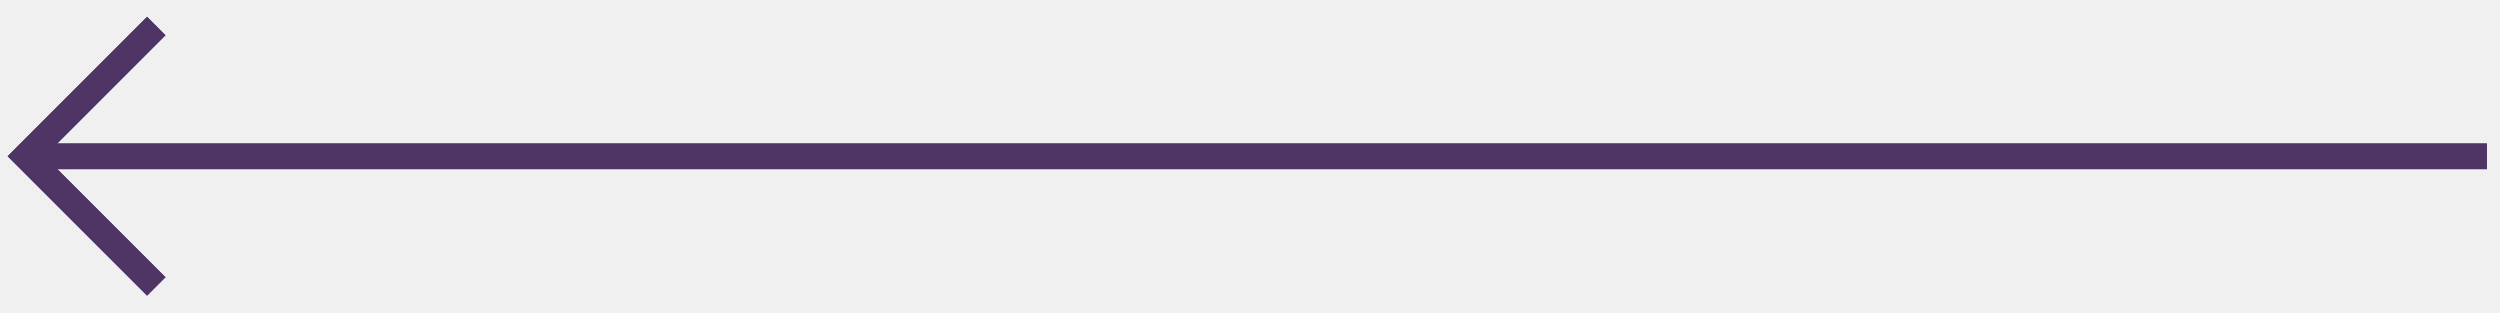
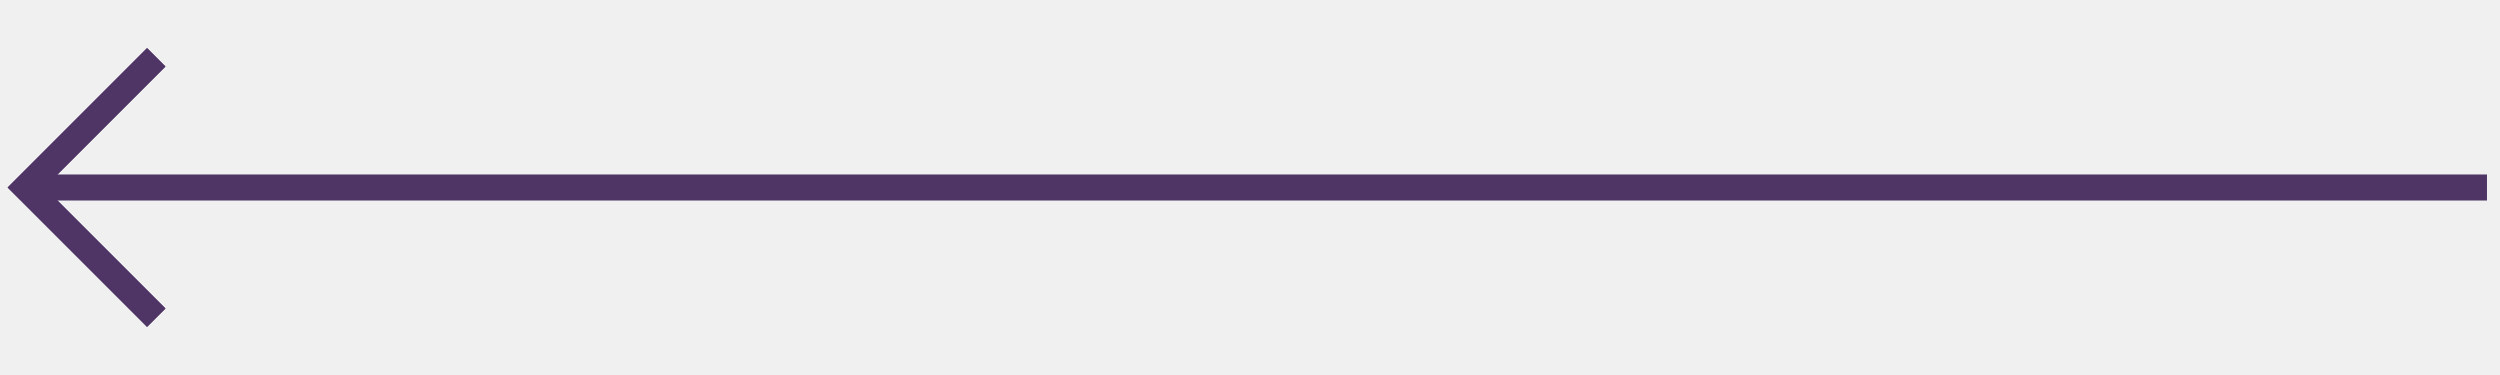
- <svg xmlns="http://www.w3.org/2000/svg" width="96" height="12" viewBox="0 0 96 12" fill="none">
+ <svg xmlns="http://www.w3.org/2000/svg" width="80" height="12" viewBox="0 0 96 12" fill="none">
  <path fill-rule="evenodd" clip-rule="evenodd" d="M95.5 5.5L1 5.5L1 6.5L95.5 6.5L95.5 5.5Z" fill="#4F3566" />
  <mask id="path-2-inside-1" fill="white">
    <path fill-rule="evenodd" clip-rule="evenodd" d="M1.707 6L6.354 1.354L5.647 0.646L0.293 6L5.647 11.353L6.354 10.646L1.707 6Z" />
  </mask>
  <path fill-rule="evenodd" clip-rule="evenodd" d="M1.707 6L6.354 1.354L5.647 0.646L0.293 6L5.647 11.353L6.354 10.646L1.707 6Z" fill="#4F3566" />
  <path d="M6.354 1.354L7.061 0.646L7.768 1.354L7.061 2.061L6.354 1.354ZM1.707 6L1 6.707L0.293 6L1 5.293L1.707 6ZM5.647 0.646L4.939 -0.061L5.647 -0.768L6.354 -0.061L5.647 0.646ZM0.293 6L-0.414 6.707L-1.121 6L-0.414 5.293L0.293 6ZM5.647 11.353L6.354 12.06L5.647 12.768L4.939 12.06L5.647 11.353ZM6.354 10.646L7.061 9.939L7.768 10.646L7.061 11.353L6.354 10.646ZM7.061 2.061L2.414 6.707L1 5.293L5.647 0.646L7.061 2.061ZM6.354 -0.061L7.061 0.646L5.647 2.061L4.939 1.354L6.354 -0.061ZM7.061 11.353L6.354 12.06L4.939 10.646L5.647 9.939L7.061 11.353ZM2.414 5.293L7.061 9.939L5.647 11.353L1 6.707L2.414 5.293ZM-0.414 5.293L4.939 -0.061L6.354 1.354L1 6.707L-0.414 5.293ZM4.939 12.06L-0.414 6.707L1 5.293L6.354 10.646L4.939 12.06Z" fill="#4F3566" mask="url(#path-2-inside-1)" />
</svg>
